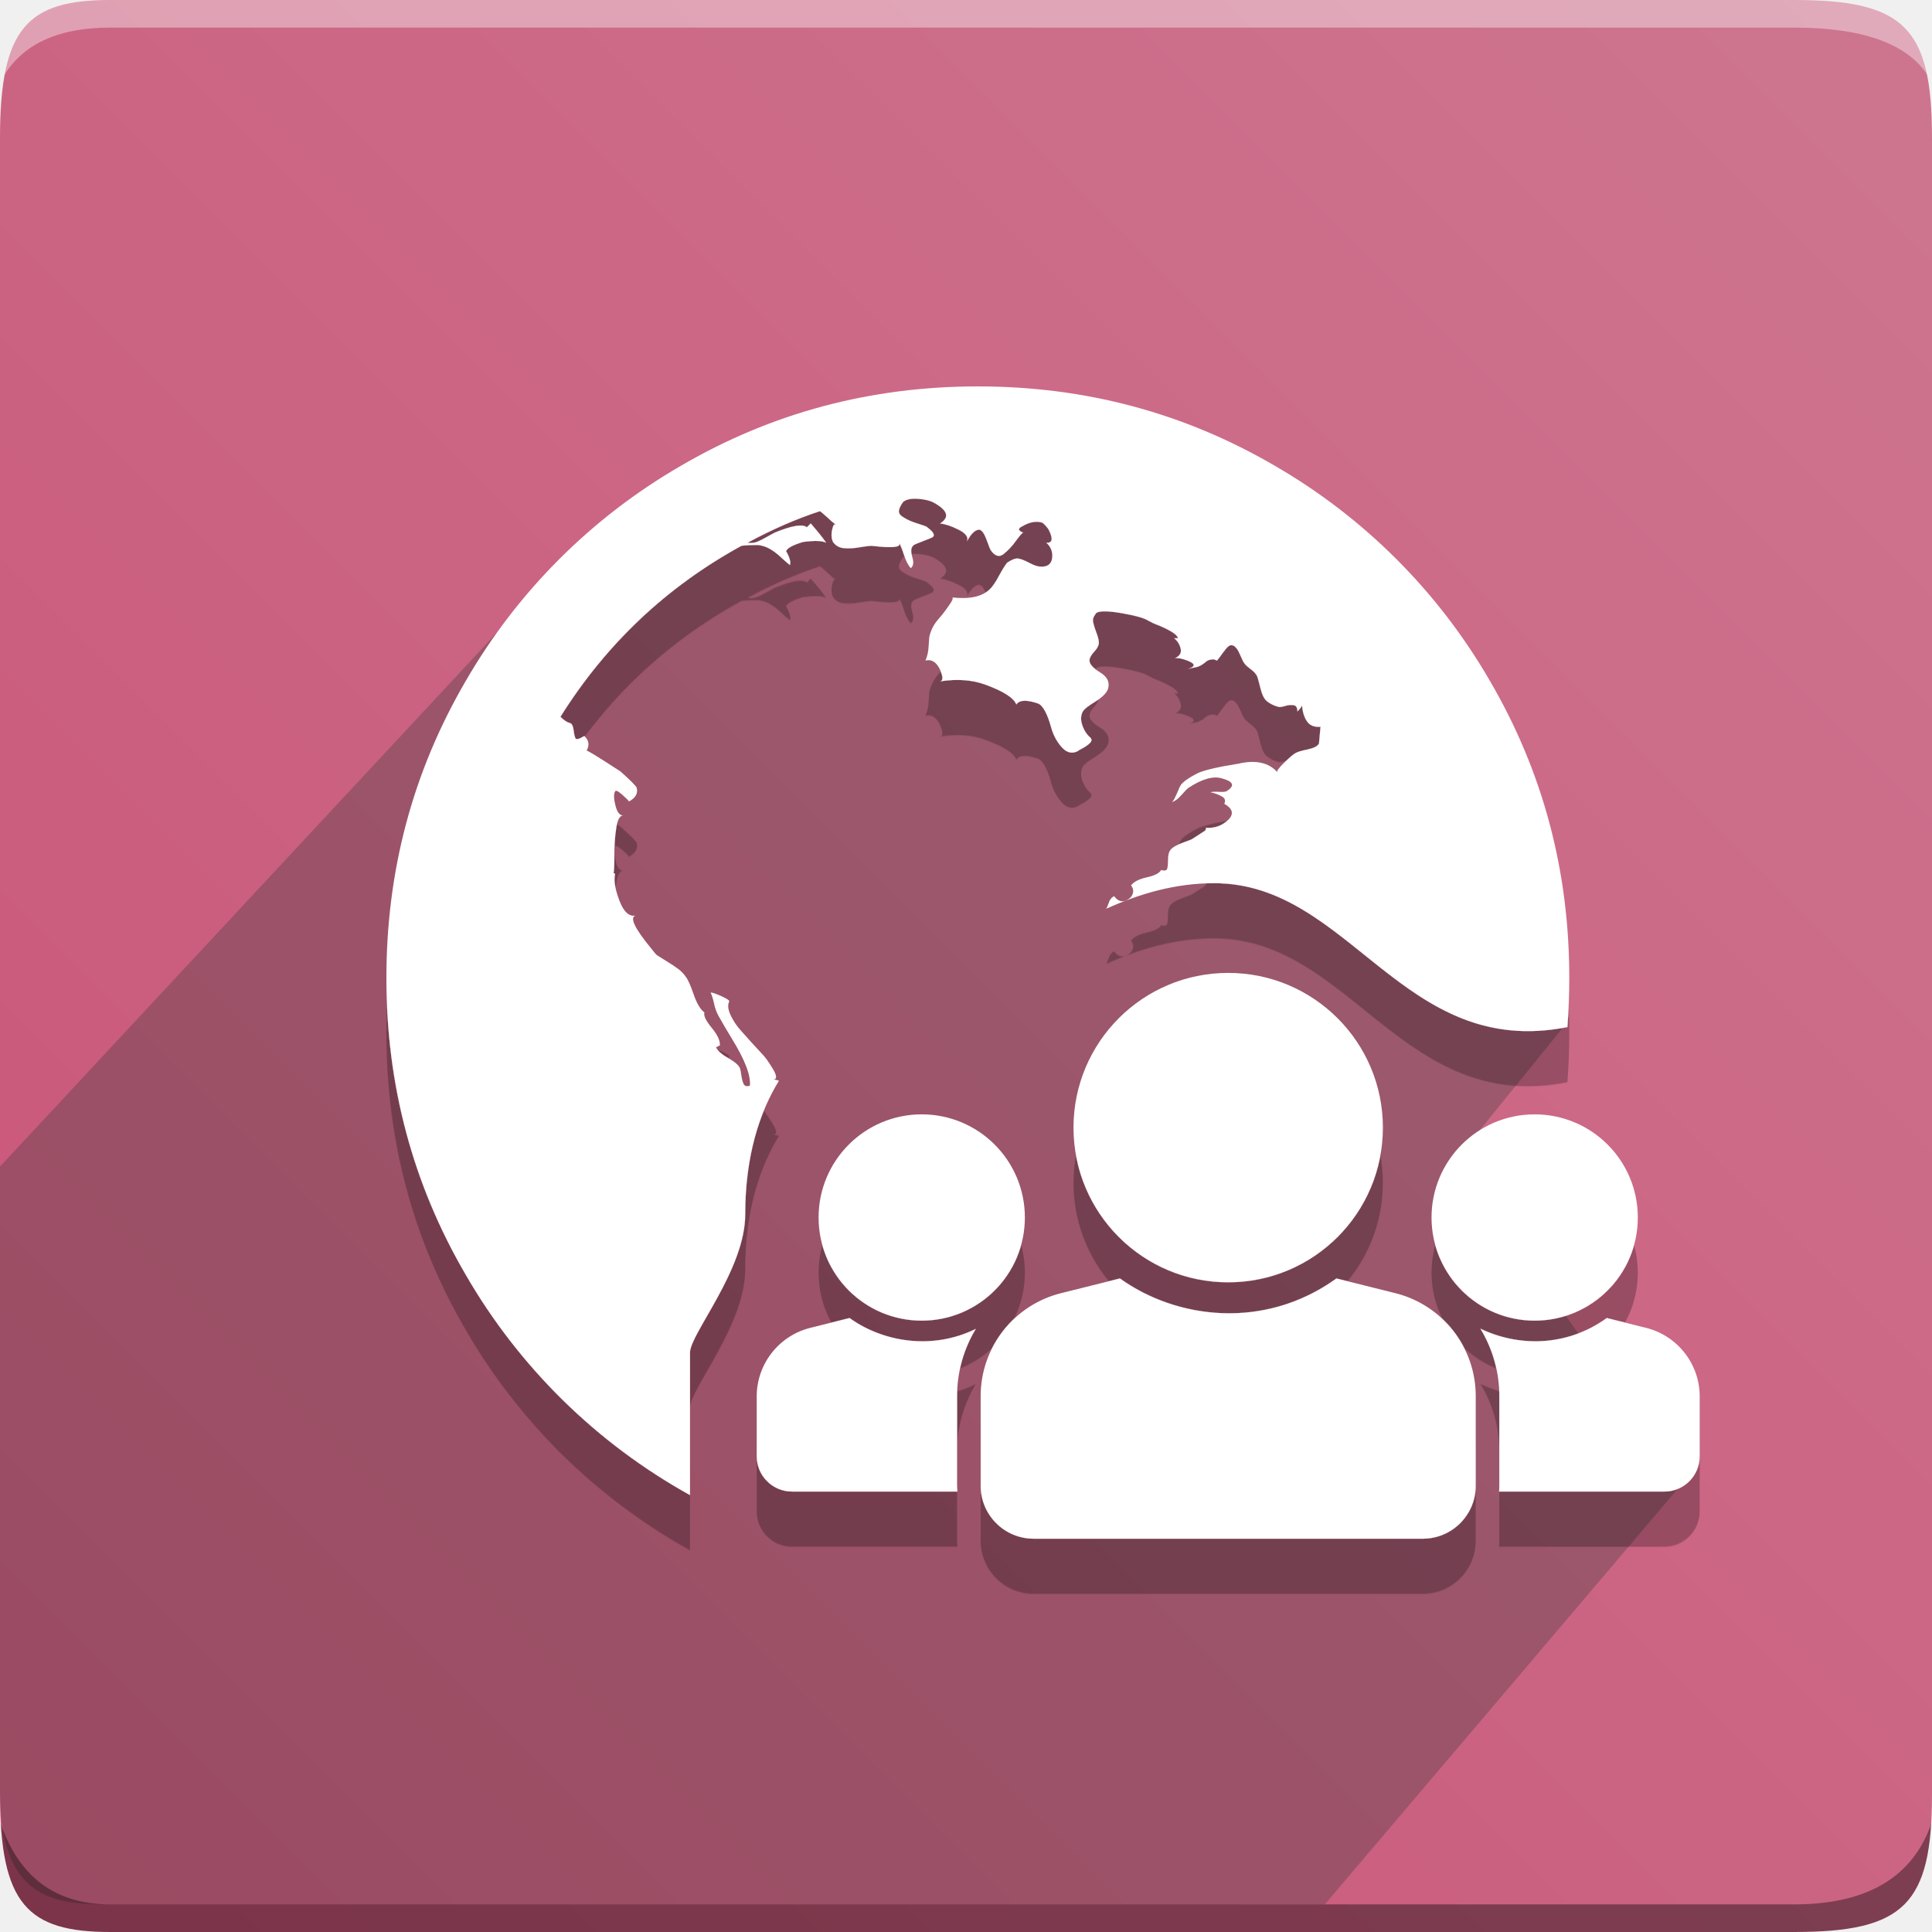
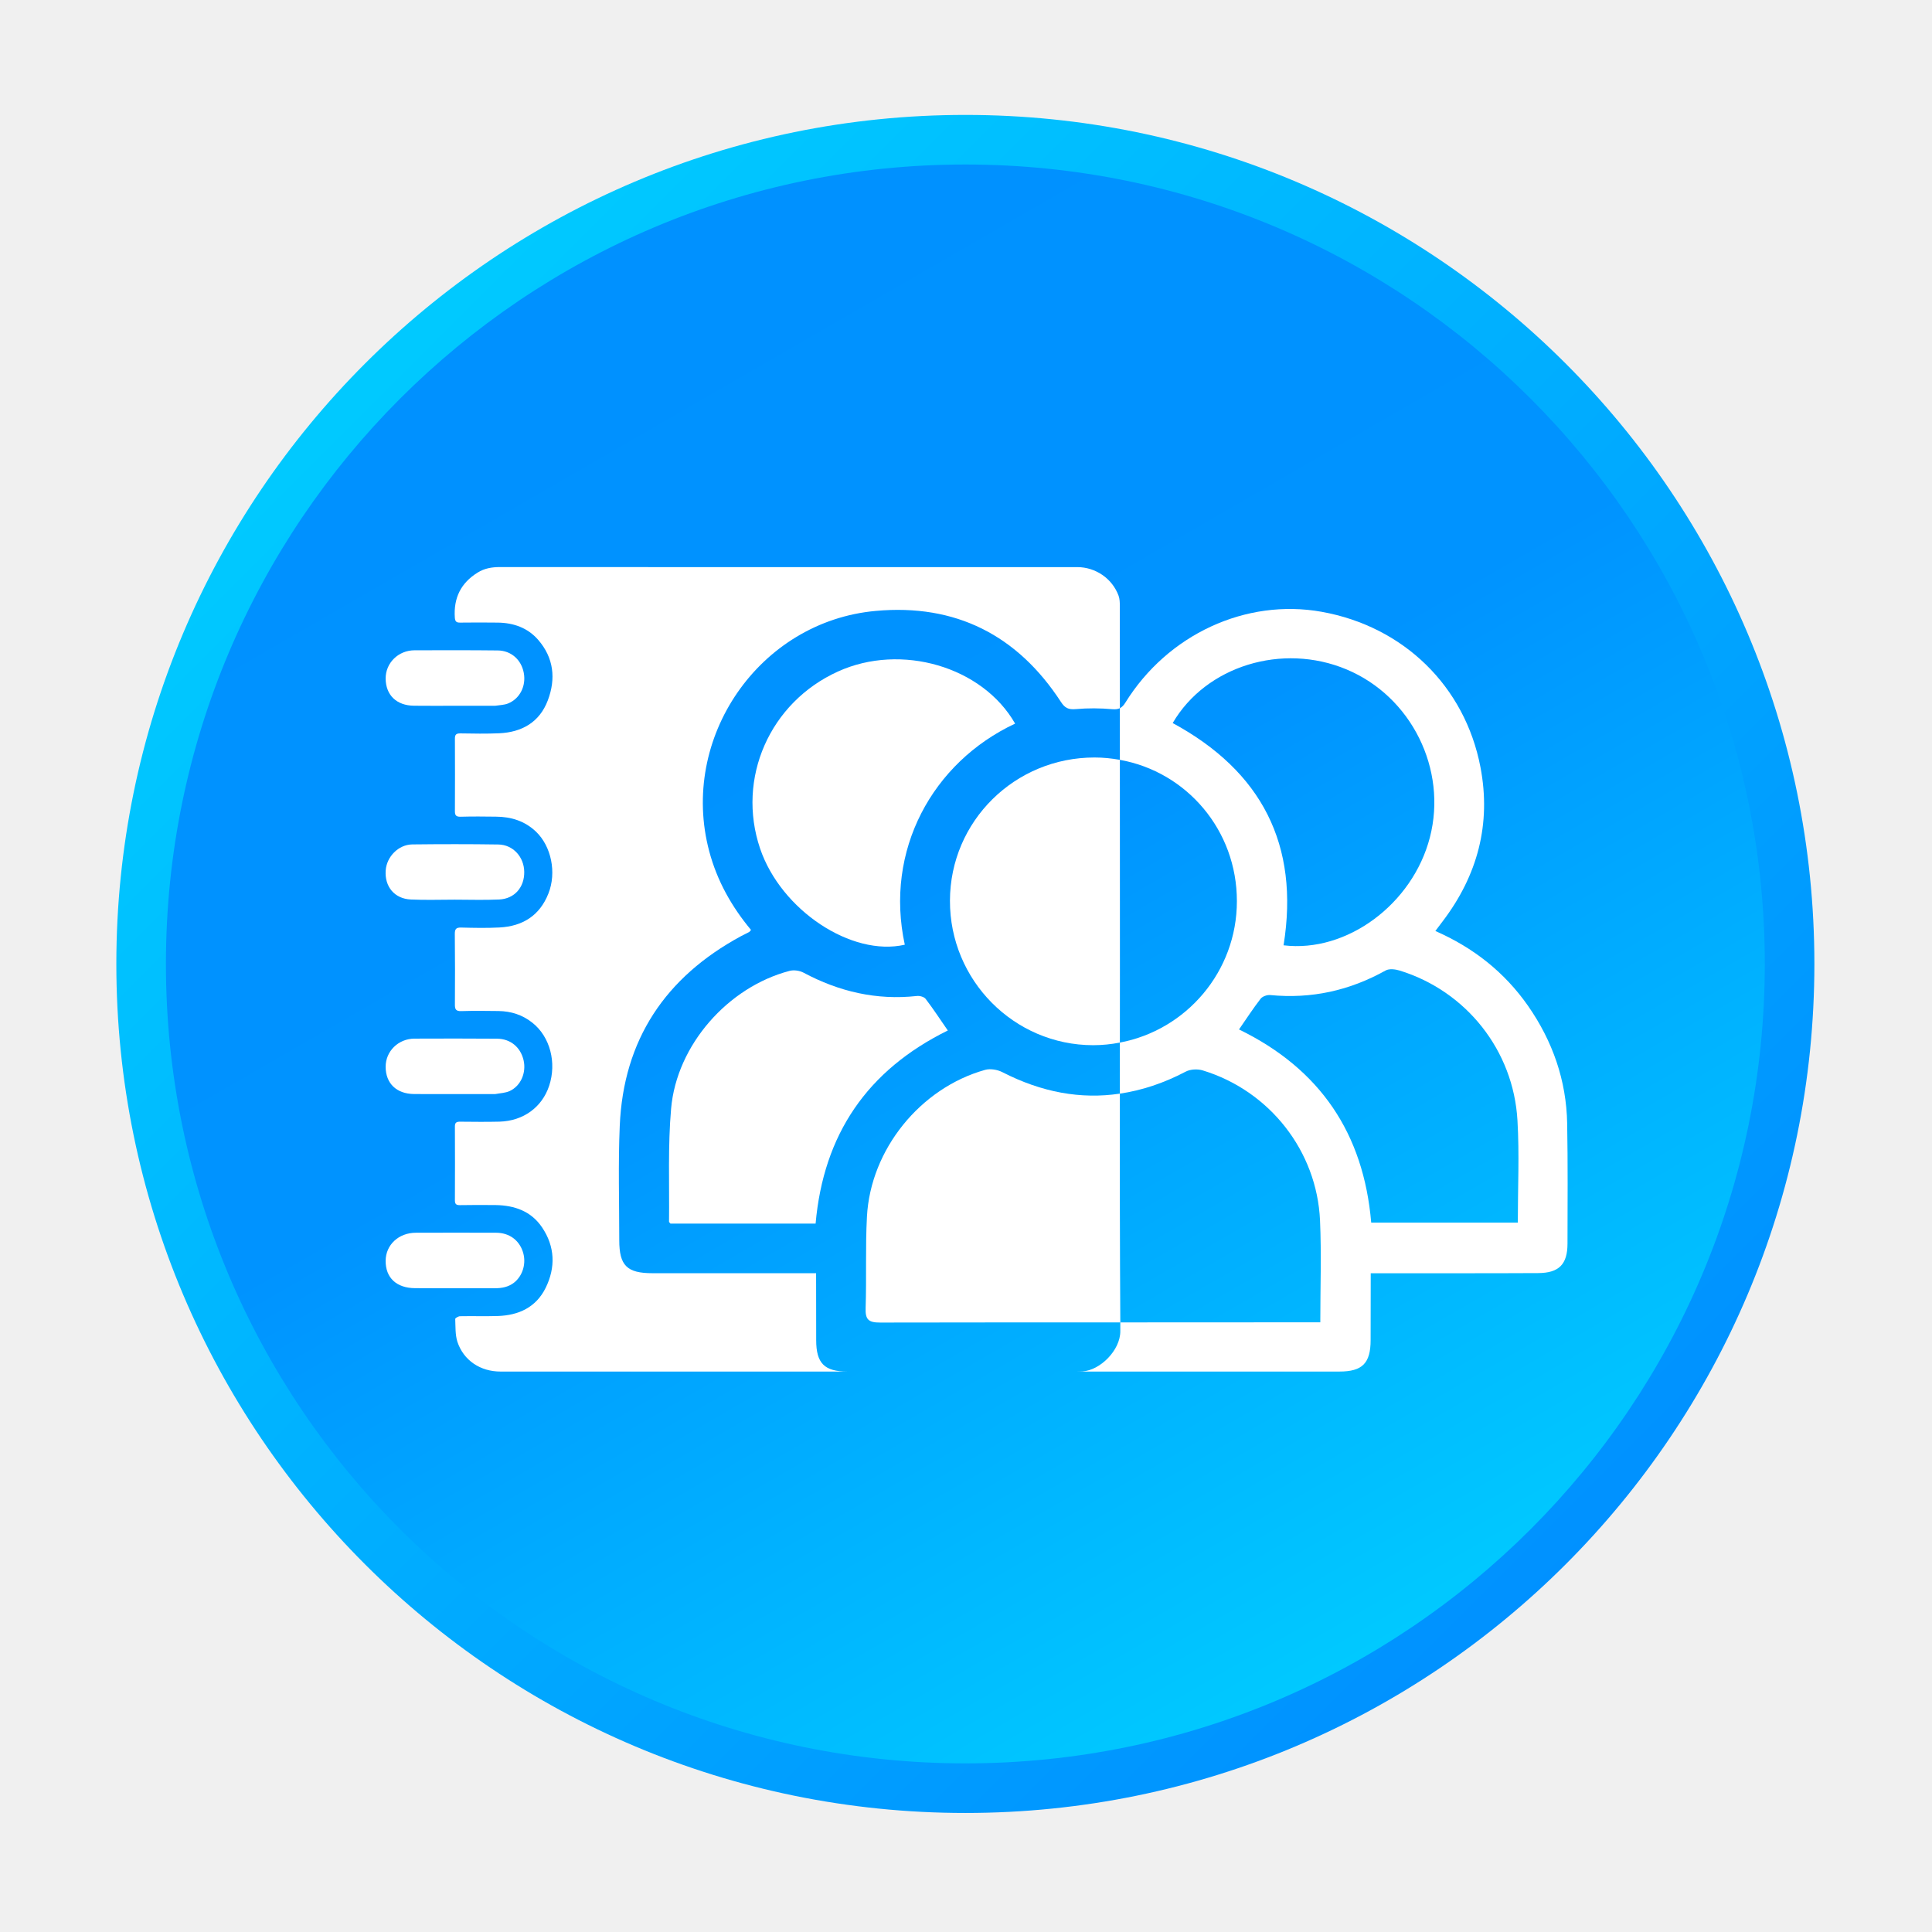
- <svg xmlns="http://www.w3.org/2000/svg" xmlns:xlink="http://www.w3.org/1999/xlink" width="70" height="70" viewBox="0 0 70 70">
-   <defs>
-     <path id="a" d="M4 0h61c4 0 5 1 5 5v60c0 4-1 5-5 5H4c-3 0-4-1-4-5V5c0-4 1-5 4-5z" />
-     <linearGradient id="c" x1="100%" x2="0%" y1="0%" y2="100%">
-       <stop offset="0%" stop-color="#CD7690" />
-       <stop offset="100%" stop-color="#CA5377" />
-     </linearGradient>
-     <filter id="d" width="103.8%" height="108%" x="-1.9%" y="-2%" filterUnits="objectBoundingBox">
-       <feOffset dy="2" in="SourceAlpha" result="shadowOffsetOuter1" />
-       <feColorMatrix in="shadowOffsetOuter1" result="shadowMatrixOuter1" values="0 0 0 0 0 0 0 0 0 0 0 0 0 0 0 0 0 0 0.254 0" />
-       <feMerge>
-         <feMergeNode in="shadowMatrixOuter1" />
-         <feMergeNode in="SourceGraphic" />
-       </feMerge>
-     </filter>
-   </defs>
-   <g fill="none" fill-rule="evenodd">
-     <mask id="b" fill="#fff">
-       <use xlink:href="#a" />
-     </mask>
-     <g mask="url(#b)">
-       <path fill="url(#c)" d="M0 0H70V70H0z" />
-       <path fill="#FFF" fill-opacity=".383" d="M4 1h61c2.667 0 4.333.667 5 2V0H0v3c.667-1.333 2-2 4-2z" />
-       <path fill="#393939" d="M48 69H4c-2 0-4-.146-4-4.082V42.266l18.588-19.97C26.037 16.512 34.84 15.413 45 19c6.027 3.156 9.921 9.21 11.683 18.161l-3.95 4.878L61 53.694 48 69z" opacity=".324" />
-       <path d="M4 69h61c2.667 0 4.333-1 5-3v4H0v-4c.667 2 2 3 4 3z" fill="#000" fill-opacity=".383" />
-     </g>
-     <g filter="url(#d)" mask="url(#b)">
-       <g transform="translate(10 10)">
-         <path d="M0 0L50 0 50 50 0 50z" />
-         <path fill="#FFF" d="M46.788 27.213C40.83 28.398 38.916 22 34 22c-1.414 0-2.704.378-3.922.927a.726.726 0 0 0 .08-.177c.046-.149.116-.242.21-.279.167.223.362.242.585.056.13-.149.14-.298.028-.447.093-.13.284-.228.572-.293.288-.065.46-.153.516-.265.13.038.205.019.223-.055.019-.075.028-.186.028-.335 0-.15.028-.26.084-.335.074-.093.214-.177.419-.251.204-.075.325-.121.362-.14l.475-.307c.055-.074.055-.111 0-.111a1.01 1.01 0 0 0 .865-.307c.186-.205.13-.39-.168-.558.056-.112.028-.2-.084-.265a1.46 1.46 0 0 0-.418-.154c.056-.018.163-.023.32-.014.159.01.257-.004.294-.042.279-.186.214-.334-.196-.446-.316-.093-.716.019-1.2.335-.037.018-.125.107-.264.265-.14.158-.265.246-.377.265.037 0 .079-.047.125-.14.047-.093.093-.195.14-.306a.856.856 0 0 1 .098-.196c.111-.13.316-.27.613-.418.26-.112.745-.224 1.451-.335.633-.149 1.107-.047 1.423.307-.037-.037.052-.158.265-.363.214-.205.35-.316.405-.335.056-.037.195-.079.419-.125.223-.047.362-.117.418-.21l.056-.613c-.223.018-.386-.047-.488-.196-.103-.149-.163-.344-.182-.586 0 .038-.056.112-.167.224 0-.13-.042-.205-.126-.224a.671.671 0 0 0-.32.028c-.13.037-.215.047-.252.028a1.095 1.095 0 0 1-.418-.21c-.093-.083-.168-.236-.223-.46a7.936 7.936 0 0 0-.112-.418c-.037-.093-.126-.19-.265-.293-.14-.102-.228-.2-.265-.293a3.026 3.026 0 0 1-.07-.153 3.41 3.41 0 0 0-.084-.182.589.589 0 0 0-.111-.153.213.213 0 0 0-.154-.07c-.056 0-.12.047-.195.14a5.451 5.451 0 0 0-.21.279c-.064.093-.106.139-.125.139a.228.228 0 0 0-.167-.042.89.89 0 0 0-.126.028.47.47 0 0 0-.125.084.78.78 0 0 1-.14.097.637.637 0 0 1-.237.084 1.824 1.824 0 0 0-.237.056c.279-.093.27-.195-.028-.307-.186-.074-.335-.102-.447-.084.168-.074.238-.186.21-.334a.671.671 0 0 0-.237-.391h.139c-.019-.075-.098-.154-.237-.237a3.42 3.42 0 0 0-.488-.237 2.402 2.402 0 0 1-.363-.168c-.149-.093-.465-.181-.949-.265-.483-.084-.79-.088-.92-.014-.094.112-.135.21-.126.293.01.084.046.214.111.39.066.177.098.294.098.35.019.111-.032.232-.153.362-.121.13-.182.242-.182.335 0 .13.13.274.391.433.26.158.353.358.279.6-.056.148-.205.297-.446.446-.242.149-.391.26-.447.335-.093.148-.107.32-.042.516.065.195.163.349.293.46.037.037.051.075.042.112-.01.037-.042.079-.098.125a1.249 1.249 0 0 1-.153.112c-.047.028-.107.06-.181.098l-.084.055c-.205.093-.395.038-.572-.167a1.804 1.804 0 0 1-.377-.725c-.13-.465-.279-.744-.446-.837-.428-.15-.698-.14-.81.027-.092-.241-.474-.483-1.143-.725-.465-.167-1.005-.205-1.619-.112.112-.018.112-.158 0-.418-.13-.28-.307-.39-.53-.335a1.4 1.4 0 0 0 .112-.488c.018-.214.028-.34.028-.377.056-.242.167-.456.335-.642a5.35 5.35 0 0 0 .46-.614c.065-.111.07-.167.014-.167.651.074 1.116-.028 1.395-.307.093-.093.2-.25.32-.474.122-.223.22-.381.294-.474.167-.112.297-.163.39-.154.093.01.228.06.405.154.177.093.312.139.405.139.26.019.404-.084.432-.307a.606.606 0 0 0-.21-.558c.224.019.252-.14.085-.474a1.065 1.065 0 0 0-.224-.251c-.223-.075-.474-.028-.753.14-.149.074-.13.148.056.222-.019-.018-.107.08-.265.293a2.36 2.36 0 0 1-.46.489c-.15.111-.298.065-.447-.14-.019-.019-.07-.144-.154-.377-.083-.232-.172-.358-.265-.376-.148 0-.297.14-.446.418.056-.149-.047-.288-.307-.418s-.484-.205-.67-.223c.354-.224.28-.475-.223-.754-.13-.074-.32-.12-.572-.14-.25-.018-.432.02-.544.112-.093.13-.144.237-.153.321-.01.084.037.158.14.223.101.065.2.117.292.154.093.037.2.074.321.111.12.038.2.066.237.084.26.186.335.316.223.39a3.374 3.374 0 0 1-.237.098l-.32.126c-.094.037-.15.074-.168.112-.056.074-.056.204 0 .39.056.186.037.316-.056.39-.093-.092-.177-.255-.251-.487-.074-.233-.14-.386-.195-.46.13.167-.103.222-.698.167l-.279-.028c-.074 0-.223.018-.446.055a2.073 2.073 0 0 1-.572.028.519.519 0 0 1-.377-.223c-.074-.149-.074-.335 0-.558.019-.074.056-.093.112-.056a4.18 4.18 0 0 1-.307-.265c-.13-.12-.223-.2-.28-.237-.855.28-1.73.66-2.622 1.144.112.019.223.01.335-.028.093-.037.214-.097.362-.181a9.41 9.41 0 0 1 .28-.154c.632-.26 1.023-.325 1.171-.195l.14-.14c.26.298.446.53.558.698-.13-.074-.41-.084-.837-.028-.372.112-.577.223-.614.335.13.223.177.39.14.502a4.358 4.358 0 0 1-.321-.279 2.213 2.213 0 0 0-.405-.307c-.13-.074-.27-.12-.418-.14-.298 0-.503.01-.614.029-2.716 1.488-4.902 3.552-6.557 6.194.13.13.242.204.335.223.074.019.12.102.14.251.018.149.041.251.069.307.028.056.135.028.32-.084.168.15.196.326.084.53.02-.018.428.233 1.228.754.354.316.549.511.586.586.056.204-.037.372-.279.502-.019-.037-.102-.12-.251-.251-.149-.13-.233-.167-.251-.112-.056.093-.051.265.014.517.065.25.163.367.293.348-.13 0-.219.15-.265.447-.047.297-.07.628-.07.99 0 .363-.01.582-.028.656l.056.028c-.056.223-.005.544.153.962.158.419.358.6.6.545-.242.055-.056.455.558 1.2.112.148.186.232.223.25.056.038.168.107.335.21.168.102.307.195.419.279.111.083.204.181.279.293.074.093.167.302.279.627.111.326.242.545.39.656-.037.112.052.298.266.558.213.26.311.475.292.642a.136.136 0 0 0-.07.028.136.136 0 0 1-.069.028c.056.13.2.26.432.39.233.13.377.251.433.363.019.056.037.149.056.28.018.13.046.232.083.306.038.074.112.093.224.056.037-.372-.186-.949-.67-1.73a22.924 22.924 0 0 1-.474-.81 1.604 1.604 0 0 1-.154-.432 2.128 2.128 0 0 0-.125-.404c.037 0 .093.014.167.042.074.027.154.06.237.097.084.037.154.075.21.112.055.037.074.065.055.084-.056.13-.037.292.056.488.093.195.205.367.335.516a38.267 38.267 0 0 0 .81.893c.11.111.24.293.39.544.149.251.149.377 0 .377.069 0 .14.015.216.047C17.53 30.278 17 31.865 17 34c0 2-2 4.336-2 5v5.17a21.332 21.332 0 0 1-8.126-7.986C4.958 32.903 4 29.317 4 25.43c0-3.888.958-7.473 2.874-10.757a21.332 21.332 0 0 1 7.798-7.798C17.956 4.958 21.541 4 25.43 4c3.887 0 7.473.958 10.756 2.874a21.332 21.332 0 0 1 7.798 7.798c1.916 3.284 2.874 6.869 2.874 10.757 0 .602-.023 1.196-.069 1.784zM34.5 25.25a5.605 5.605 0 1 1 0 11.21 5.605 5.605 0 0 1 0-11.21zm6.057 11.604l-2.134-.533c-2.625 1.888-5.807 1.466-7.846 0l-2.134.533a3.844 3.844 0 0 0-2.912 3.73v3.244c0 1.062.86 1.922 1.922 1.922h14.094c1.061 0 1.922-.86 1.922-1.922v-3.245c0-1.764-1.2-3.301-2.912-3.729zm5.047.995a3.737 3.737 0 1 0 0-7.474 3.737 3.737 0 0 0 0 7.474zm-22.208 0a3.737 3.737 0 1 0 0-7.474 3.737 3.737 0 0 0 0 7.474zm1.281 5.98v-3.246c0-.883.245-1.72.678-2.434-1.6.786-3.381.465-4.574-.394l-1.423.356a2.562 2.562 0 0 0-1.941 2.486v2.163c0 .708.573 1.282 1.28 1.282h5.99a2.798 2.798 0 0 1-.01-.214zm24.965-5.718l-1.423-.356c-1.49 1.073-3.25 1.027-4.58.386a4.69 4.69 0 0 1 .684 2.442v3.245c0 .072-.004.143-.01.214h5.99c.707 0 1.28-.574 1.28-1.282v-2.163c0-1.176-.8-2.2-1.94-2.486z" />
-       </g>
+ <svg xmlns="http://www.w3.org/2000/svg" version="1.1" id="Layer_1" x="0px" y="0px" width="512px" height="512px" viewBox="0 0 512 512" enable-background="new 0 0 512 512" xml:space="preserve">
+   <g>
+     <g>
+       <linearGradient id="SVGID_1_" gradientUnits="userSpaceOnUse" x1="100.195" y1="99.818" x2="416.269" y2="415.892">
+         <stop offset="0" style="stop-color:#00C9FF" />
+         <stop offset="1" style="stop-color:#0091FF" />
+       </linearGradient>
+       <path fill="url(#SVGID_1_)" d="M480.831,255.455c0,124.261-100.733,225-225,225s-225-100.739-225-225    c0-124.267,100.733-225,225-225S480.831,131.188,480.831,255.455z" />
+       <linearGradient id="SVGID_2_" gradientUnits="userSpaceOnUse" x1="149.885" y1="71.951" x2="361.778" y2="438.961">
+         <stop offset="0" style="stop-color:#0091FF" />
+         <stop offset="0.448" style="stop-color:#0093FF" />
+         <stop offset="1" style="stop-color:#00C9FF" />
+       </linearGradient>
+       <circle fill="url(#SVGID_2_)" cx="255.831" cy="255.455" r="211.858" />
    </g>
  </g>
+   <g>
+     <path fill-rule="evenodd" clip-rule="evenodd" fill="#FFFFFF" d="M296.778,201.366c-2.17-0.391-4.407-0.624-6.705-0.624   c-21.155-0.012-38.271,16.895-38.325,37.922c-0.073,21.082,16.95,38.295,37.934,38.325c2.415,0,4.793-0.244,7.097-0.696   c0-6.474,0.013-12.953,0.013-19.444C296.791,238.358,296.778,219.868,296.778,201.366z" />
+     <path fill-rule="evenodd" clip-rule="evenodd" fill="#FFFFFF" d="M296.43,157.857c-1.681-4.554-6.081-7.549-10.923-7.567   c-9.749,0-19.505,0-29.254,0c-41.253,0-82.531,0.019-123.814-0.012c-2.084,0-4.059,0.336-5.837,1.449   c-4.45,2.738-6.418,6.724-6.07,11.938c0.085,1.045,0.403,1.351,1.418,1.333c3.332-0.042,6.663-0.042,9.994,0   c4.163,0.061,7.873,1.363,10.654,4.536c4.169,4.786,4.75,10.348,2.579,16.069c-2.188,5.795-6.858,8.448-12.897,8.723   c-3.417,0.146-6.852,0.092-10.275,0.031c-1.131-0.012-1.473,0.348-1.449,1.449c0.03,6.363,0.03,12.738,0,19.095   c-0.024,1.149,0.293,1.565,1.491,1.541c3.148-0.092,6.278-0.062,9.407-0.019c4.01,0.03,7.647,1.149,10.617,4.004   c4.046,3.894,5.453,10.819,3.276,16.338c-2.316,5.898-6.864,8.71-12.995,9.028c-3.374,0.178-6.785,0.104-10.159,0.019   c-1.363-0.03-1.663,0.434-1.663,1.706c0.067,6.216,0.067,12.432,0.024,18.649c-0.024,1.302,0.263,1.84,1.711,1.785   c3.276-0.104,6.546-0.062,9.841-0.019c3.332,0.043,6.375,1.015,8.998,3.117c4.676,3.71,6.46,10.563,4.431,16.693   c-1.882,5.69-6.84,9.315-13.129,9.505c-3.478,0.086-6.956,0.043-10.428,0.012c-0.96-0.012-1.449,0.189-1.424,1.309   c0.03,6.504,0.03,13.025,0,19.529c0,1.002,0.348,1.277,1.308,1.277c3.185-0.049,6.357-0.061,9.529-0.019   c5,0.086,9.389,1.639,12.262,5.911c3.435,5.086,3.618,10.611,0.953,16.027c-2.537,5.146-7.127,7.285-12.689,7.463   c-3.319,0.104-6.65-0.012-10,0.055c-0.434,0-1.277,0.483-1.277,0.728c0.092,2.011-0.024,4.145,0.568,6.027   c1.638,4.969,6.101,7.909,11.418,7.909c30.66,0.019,61.302,0,91.95,0c-6.088,0-8.276-2.188-8.276-8.313   c-0.024-5.801-0.024-11.577-0.024-17.751c-1.51,0-2.684,0-3.888,0c-13.166,0-26.326,0-39.48,0c-6.767,0-8.796-2.029-8.796-8.723   c0-10.098-0.306-20.214,0.128-30.312c0.972-22.854,12.103-39.426,32.097-50.263c0.709-0.379,1.461-0.728,2.17-1.106   c0.165-0.086,0.25-0.275,0.526-0.563c-5.128-6.143-8.985-12.995-11.07-20.807c-8.026-30.037,13.215-60.96,44.132-63.741   c21.113-1.925,37.531,6.394,49.078,24.138c1.045,1.608,1.986,2.048,3.899,1.889c3.228-0.294,6.534-0.263,9.762,0.024   c0.843,0.073,1.424-0.024,1.943-0.275c-0.012-9.01,0-18.025-0.012-27.035C296.767,159.709,296.748,158.713,296.43,157.857z" />
+     <path fill-rule="evenodd" clip-rule="evenodd" fill="#FFFFFF" d="M296.778,289.825c-10.373,1.553-20.745-0.349-31.18-5.709   c-1.277-0.647-3.16-0.972-4.523-0.593c-17.182,4.799-30.397,21.112-31.326,38.931c-0.434,8.031-0.085,16.112-0.348,24.156   c-0.116,3.099,0.758,3.899,3.887,3.882c21.198-0.056,42.396-0.025,63.606-0.043C296.767,330.254,296.748,310.039,296.778,289.825z" />
+     <path fill-rule="evenodd" clip-rule="evenodd" fill="#FFFFFF" d="M177.677,324.27c12.775,0,25.575,0,38.466,0   c2.103-23.68,13.692-40.66,35.037-51.18c-2.011-2.897-3.839-5.709-5.868-8.362c-0.403-0.55-1.565-0.868-2.316-0.782   c-10.709,1.174-20.648-1.155-30.067-6.186c-1.045-0.551-2.561-0.764-3.692-0.465c-16.333,4.278-29.92,19.664-31.388,36.516   c-0.868,9.927-0.434,19.951-0.55,29.934C177.298,323.908,177.53,324.08,177.677,324.27z" />
+     <path fill-rule="evenodd" clip-rule="evenodd" fill="#FFFFFF" d="M269.016,191.763c-8.649-15.128-30.208-21.406-46.944-13.808   c-18.099,8.197-26.938,28.325-20.635,46.932c5.538,16.296,24.229,28.716,38.343,25.471   C234.37,225.375,247.066,202.05,269.016,191.763z" />
+     <path fill-rule="evenodd" clip-rule="evenodd" fill="#FFFFFF" d="M109.719,187.026c3.594,0.043,7.158,0.012,10.721,0.012   c3.539,0,7.042,0,10.581,0c0.116,0,0.202,0.012,0.287-0.012c1.131-0.177,2.317-0.189,3.332-0.599   c3.129-1.259,4.811-4.633,4.175-8.068c-0.636-3.49-3.332-5.954-6.925-5.984c-7.359-0.085-14.694-0.055-22.054-0.043   c-4.303,0.031-7.653,3.362-7.635,7.488C102.231,184.214,105.085,186.977,109.719,187.026z" />
+     <path fill-rule="evenodd" clip-rule="evenodd" fill="#FFFFFF" d="M109.719,289.93c3.594,0.043,7.146,0,10.721,0.012   c3.539,0,7.042,0,10.581,0c0.086,0,0.202,0.013,0.287-0.012c1.259-0.232,2.61-0.275,3.741-0.783c2.971-1.362,4.462-4.853,3.71-8.16   c-0.801-3.459-3.453-5.69-7.029-5.721c-7.286-0.062-14.59-0.043-21.882-0.019c-4.303,0.019-7.665,3.35-7.647,7.481   C102.212,287.117,105.085,289.887,109.719,289.93z" />
+     <path fill-rule="evenodd" clip-rule="evenodd" fill="#FFFFFF" d="M102.212,230.681c-0.306,4.303,2.335,7.488,6.65,7.696   c3.869,0.183,7.75,0.043,11.638,0.043c3.942,0,7.867,0.14,11.779-0.043c4.083-0.189,6.711-3.246,6.65-7.335   c-0.055-3.942-2.958-7.188-6.871-7.243c-7.604-0.116-15.214-0.104-22.818-0.019C105.574,223.841,102.463,227.044,102.212,230.681z" />
+     <path fill-rule="evenodd" clip-rule="evenodd" fill="#FFFFFF" d="M136.222,339.917c2.359-1.852,3.332-5.244,2.329-8.215   c-1.015-3.087-3.619-4.988-7.023-5.013c-7.103-0.03-14.217-0.018-21.314,0c-4.566,0-8.001,3.216-8.014,7.445   c-0.03,4.492,2.885,7.219,7.793,7.243c3.49,0.03,6.956,0.019,10.446,0.019c3.563,0,7.158,0,10.721,0   C132.989,341.396,134.731,341.078,136.222,339.917z" />
+     <path fill-rule="evenodd" clip-rule="evenodd" fill="#FFFFFF" d="M415.317,297.723c-0.214-11.418-3.851-21.791-10.36-31.149   c-6.229-8.911-14.443-15.403-24.572-19.853c0.722-0.954,1.32-1.766,1.926-2.549c9.26-12.17,12.909-25.807,10.024-40.874   c-4.126-21.503-20.428-37.286-42.091-41.167c-20.055-3.594-40.801,5.984-52.017,24.083c-0.446,0.722-0.899,1.186-1.449,1.461   c0,4.566,0,9.132,0,13.692c17.708,3.172,31.039,18.667,31.009,37.47c0,18.619-13.387,34.138-31.009,37.458   c0,4.522,0,9.027,0,13.532c5.795-0.855,11.62-2.769,17.433-5.825c1.247-0.666,3.173-0.752,4.536-0.33   c17.677,5.392,30.25,21.327,31.075,39.774c0.392,8.839,0.073,17.701,0.073,26.98c-1.405,0-2.401,0-3.404,0   c-16.528,0-33.081,0.024-49.597,0.024c0,0.77,0,1.553,0,2.322c0.03,5.056-5.373,10.403-10.024,10.66   c-0.581,0.043-1.192,0.043-1.785,0.043c23.283,0,46.583,0.019,69.884,0c6.07,0,8.259-2.213,8.259-8.344   c0.03-5.782,0.03-11.577,0.03-17.707c1.418,0,2.506,0,3.625,0c13.557-0.013,27.121,0.03,40.696-0.043   c5.563-0.013,7.824-2.317,7.824-7.824C415.422,318.951,415.507,308.347,415.317,297.723z M310.776,191.616   c8.808-15.11,29.034-21.356,46.075-14.211c17.201,7.201,26.748,26.485,22.085,44.511c-4.578,17.72-22.066,30.642-38.778,28.6   C344.449,223.872,334.321,204.379,310.776,191.616z M402.237,324.007c-12.971,0-25.838,0-38.852,0   c-2.011-23.601-13.515-40.716-35.036-51.192c1.986-2.867,3.753-5.593,5.739-8.154c0.495-0.623,1.724-1.045,2.549-0.959   c10.911,1.057,21.027-1.187,30.587-6.522c0.941-0.52,2.555-0.33,3.711,0.03c17.591,5.422,30.152,21.125,31.21,39.731   C402.671,305.853,402.237,314.838,402.237,324.007z" />
+   </g>
</svg>
